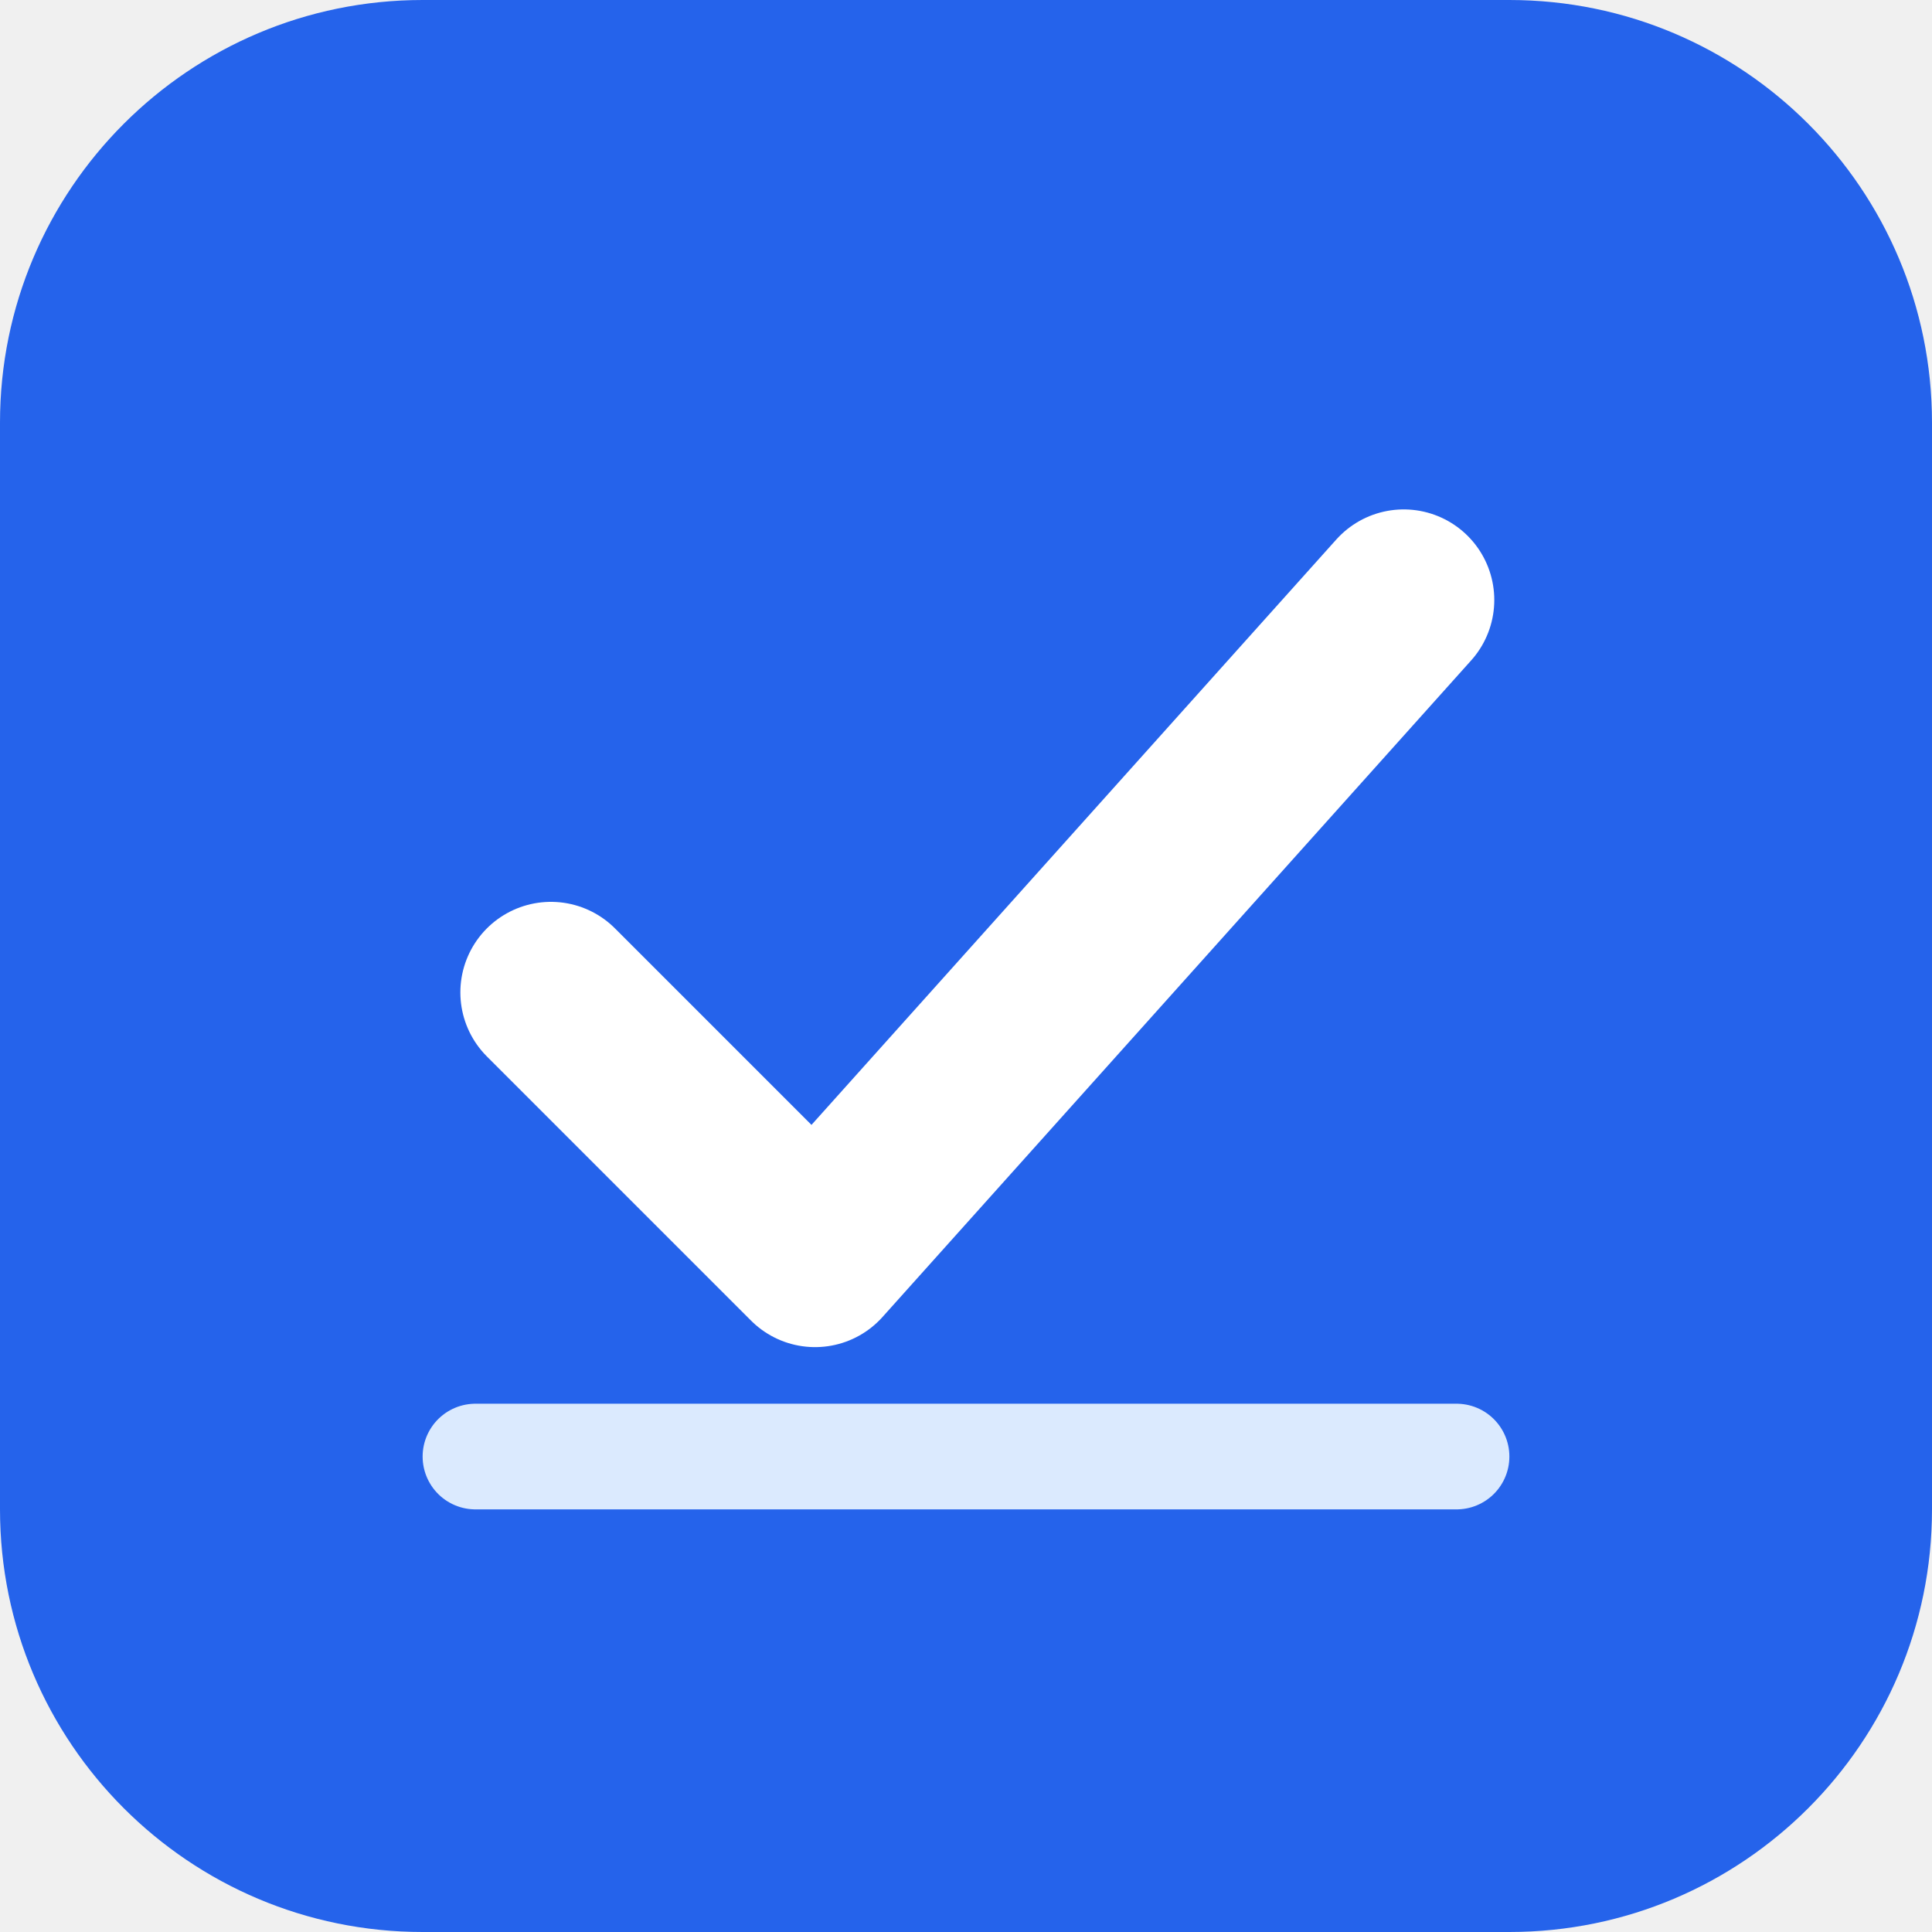
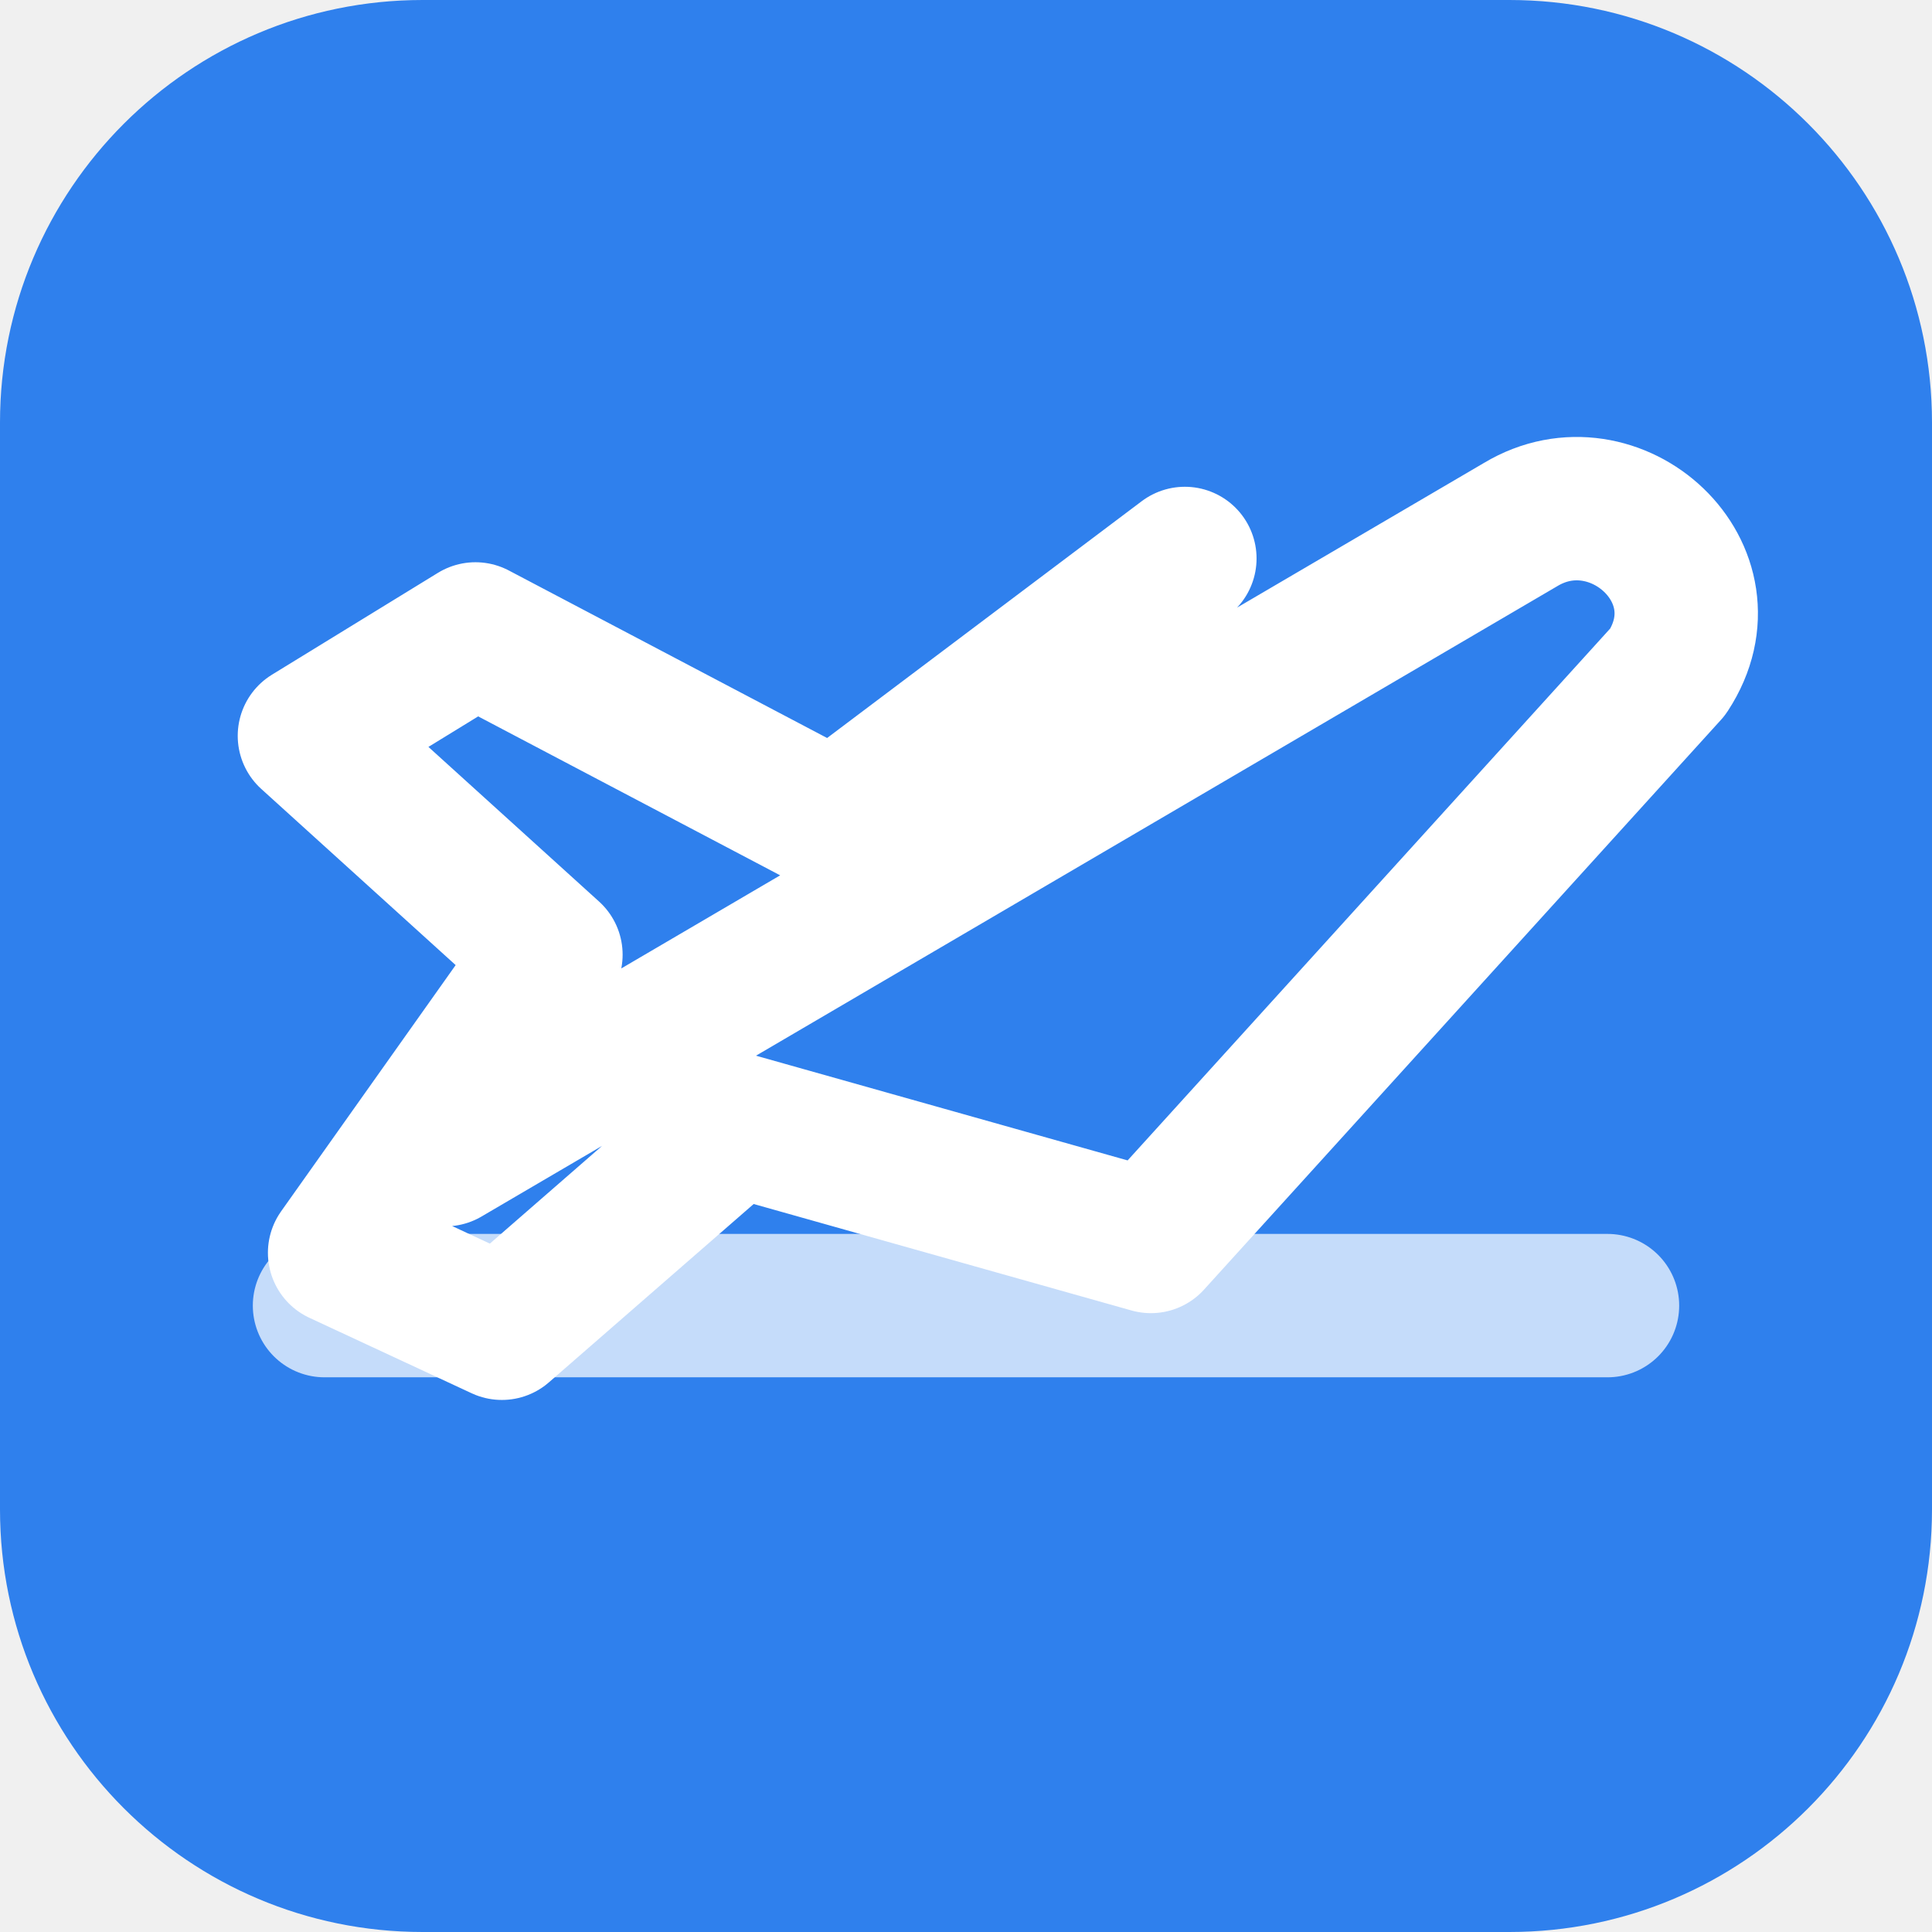
<svg xmlns="http://www.w3.org/2000/svg" viewBox="0 0 512 512">
-   <rect width="512" height="512" rx="112" fill="#2563eb" />
-   <path d="M146 263l70 70 156-174" fill="none" stroke="#fff" stroke-width="48" stroke-linecap="round" stroke-linejoin="round" />
-   <path d="M126 386h260" fill="none" stroke="#dbeafe" stroke-width="28" stroke-linecap="round" />
+   <rect width="512" height="512" rx="112" fill="#2f80ed" />
+   <path d="M86 346h340" fill="none" stroke="#ffffff" stroke-width="38" stroke-linecap="round" opacity=".72" />
+   <path d="M118 306 403 139c25-15 56 13 39 39L305 329l-110-31-62 54-43-20 56-79-64-58 44-27 95 50 93-70" fill="none" stroke="#ffffff" stroke-width="38" stroke-linecap="round" stroke-linejoin="round" />
</svg>
